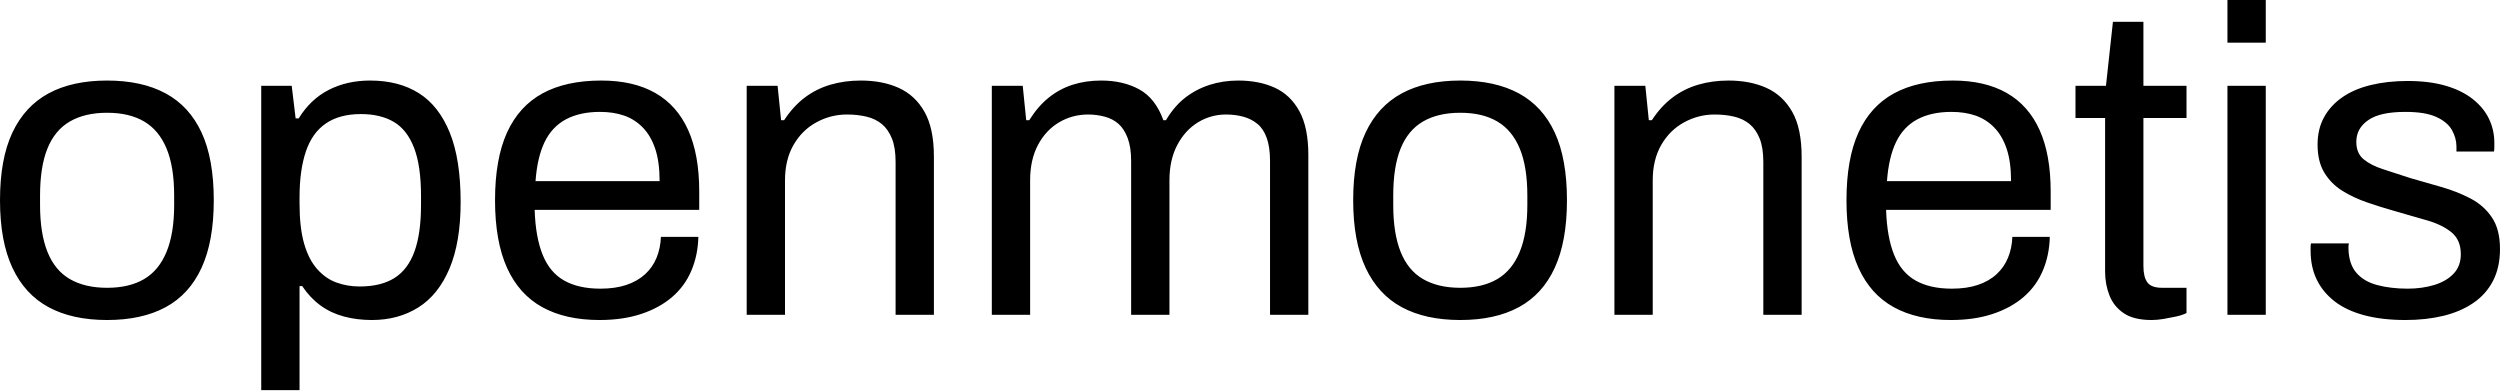
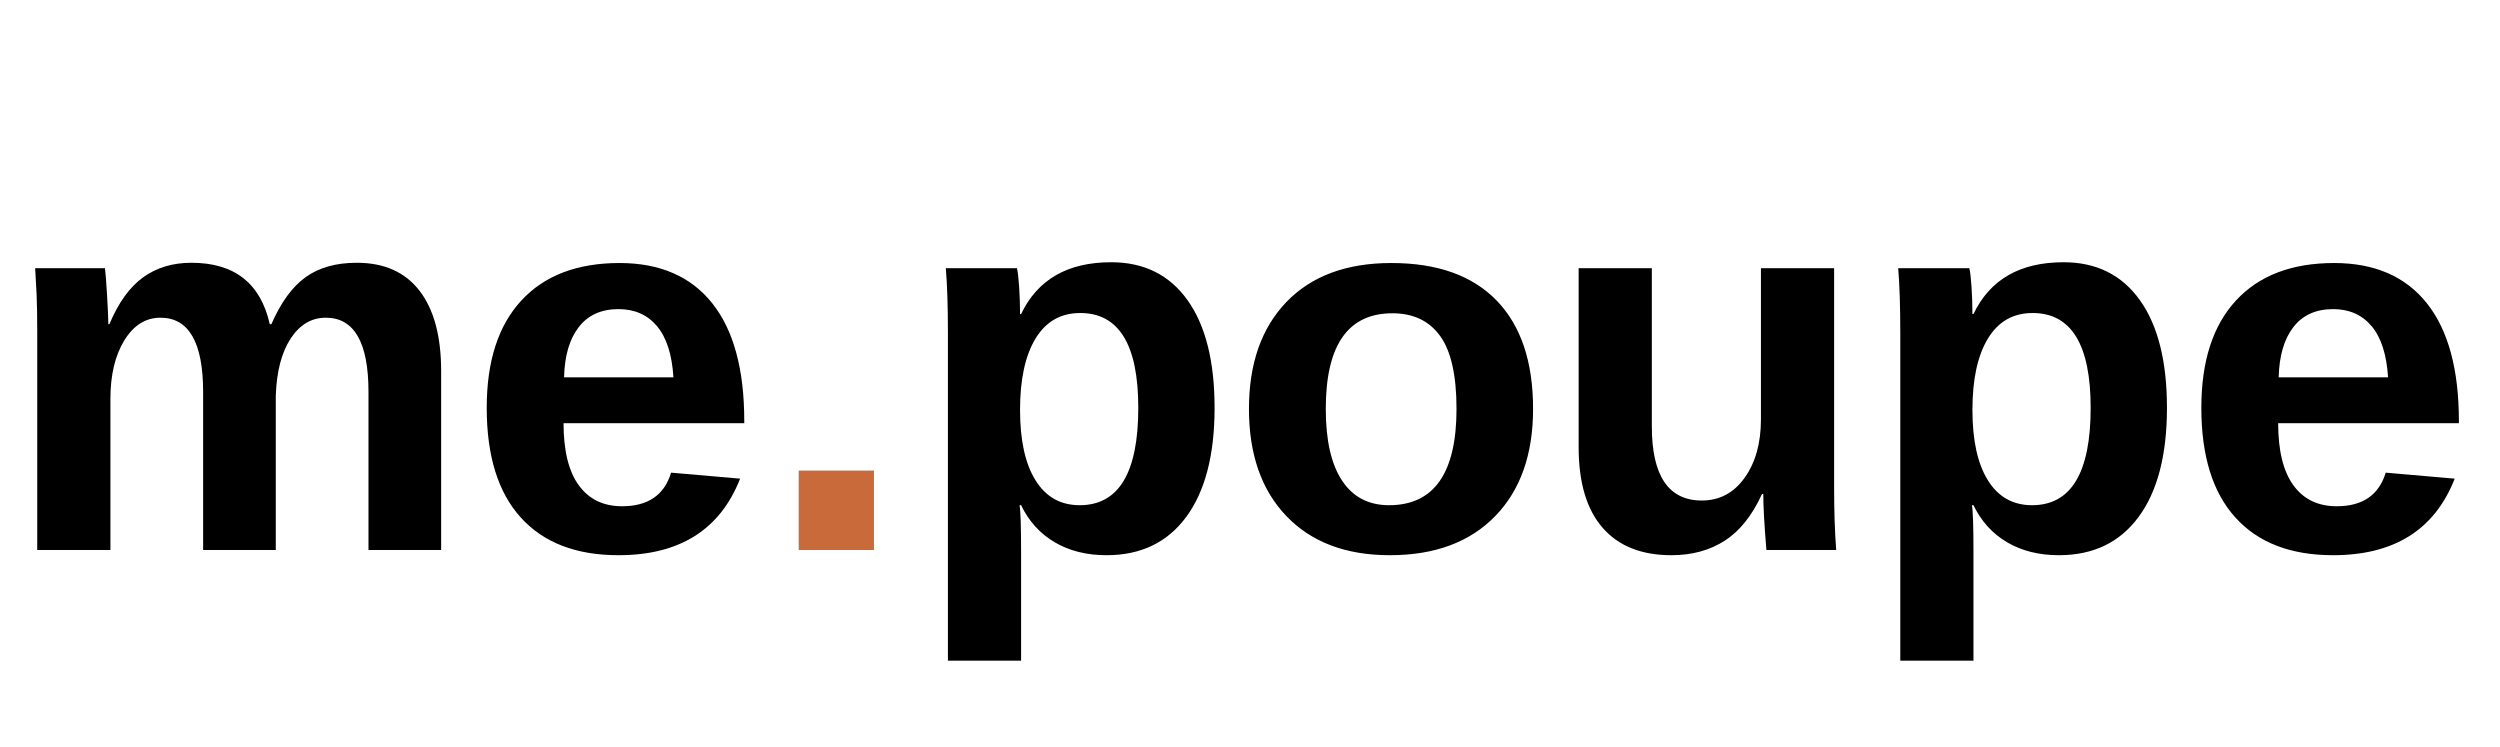
- <svg xmlns="http://www.w3.org/2000/svg" width="574.201" height="89.6" fill="#000" fill-rule="evenodd" stroke="none" aria-label="OpenMonetis" role="img" viewBox="0 0 574.201 89.6">
-   <path d="M 236.6 72.3 L 227.8 72.3 L 227.8 19.7 L 234.9 19.7 L 235.7 27.6 L 236.4 27.6 Q 238.4 24.4 240.9 22.4 Q 243.4 20.4 246.4 19.45 Q 249.4 18.5 252.9 18.5 Q 258 18.5 261.7 20.55 Q 265.4 22.6 267.2 27.6 L 267.8 27.6 Q 269.7 24.4 272.2 22.45 Q 274.7 20.5 277.8 19.5 Q 280.9 18.5 284.4 18.5 Q 289.2 18.5 292.8 20.15 Q 296.4 21.8 298.45 25.55 Q 300.5 29.3 300.5 35.6 L 300.5 72.3 L 291.7 72.3 L 291.7 37 Q 291.7 33.8 290.95 31.7 Q 290.2 29.6 288.8 28.45 Q 287.4 27.3 285.55 26.8 Q 283.7 26.3 281.6 26.3 Q 278.1 26.3 275.15 28.1 Q 272.2 29.9 270.4 33.3 Q 268.6 36.7 268.6 41.4 L 268.6 72.3 L 259.8 72.3 L 259.8 37 Q 259.8 33.8 259 31.7 Q 258.2 29.6 256.9 28.45 Q 255.6 27.3 253.75 26.8 Q 251.9 26.3 249.9 26.3 Q 246.3 26.3 243.25 28.1 Q 240.2 29.9 238.4 33.3 Q 236.6 36.7 236.6 41.4 L 236.6 72.3 Z M 530.8 55.9 L 539.5 55.9 Q 539.4 56.3 539.4 56.6 L 539.4 57.2 Q 539.5 60.7 541.25 62.7 Q 543 64.7 546.1 65.5 Q 549.2 66.3 553 66.3 Q 556.3 66.3 559.1 65.45 Q 561.9 64.6 563.55 62.85 Q 565.2 61.1 565.2 58.4 Q 565.2 55.1 563.05 53.35 Q 560.9 51.6 557.4 50.6 Q 553.9 49.6 550.1 48.5 Q 546.9 47.6 543.7 46.5 Q 540.5 45.4 537.95 43.8 Q 535.4 42.2 533.85 39.65 Q 532.3 37.1 532.3 33.2 Q 532.3 29.7 533.75 27 Q 535.2 24.3 537.9 22.4 Q 540.6 20.5 544.45 19.55 Q 548.3 18.6 553 18.6 Q 558 18.6 561.75 19.7 Q 565.5 20.8 568 22.8 Q 570.5 24.8 571.7 27.35 Q 572.9 29.9 572.9 32.8 L 572.9 33.95 Q 572.9 34.5 572.8 34.8 L 564.2 34.8 L 564.2 33.7 Q 564.2 31.7 563.15 29.85 Q 562.1 28 559.55 26.85 Q 557 25.7 552.5 25.7 Q 549.6 25.7 547.5 26.15 Q 545.4 26.6 544 27.55 Q 542.6 28.5 541.9 29.75 Q 541.2 31 541.2 32.6 Q 541.2 35.2 542.9 36.6 Q 544.6 38 547.45 38.9 Q 550.3 39.8 553.6 40.9 Q 557.1 41.9 560.75 42.95 Q 564.4 44 567.45 45.6 Q 570.5 47.2 572.35 49.95 Q 574.2 52.7 574.2 57.2 Q 574.2 61.4 572.6 64.5 Q 571 67.6 568.05 69.6 Q 565.1 71.6 561.15 72.55 Q 557.2 73.5 552.5 73.5 Q 547.1 73.5 543 72.4 Q 538.9 71.3 536.2 69.2 Q 533.5 67.1 532.1 64.2 Q 530.7 61.3 530.7 57.6 L 530.7 56.65 Q 530.7 56.2 530.8 55.9 Z M 180.3 72.3 L 171.5 72.3 L 171.5 19.7 L 178.6 19.7 L 179.4 27.6 L 180.1 27.6 Q 182.2 24.4 184.85 22.4 Q 187.5 20.4 190.75 19.45 Q 194 18.5 197.7 18.5 Q 202.7 18.5 206.45 20.2 Q 210.2 21.9 212.35 25.7 Q 214.5 29.5 214.5 36 L 214.5 72.3 L 205.7 72.3 L 205.7 37.2 Q 205.7 33.9 204.85 31.8 Q 204 29.7 202.55 28.5 Q 201.1 27.3 199.05 26.8 Q 197 26.3 194.5 26.3 Q 190.8 26.3 187.5 28.1 Q 184.2 29.9 182.25 33.3 Q 180.3 36.7 180.3 41.4 L 180.3 72.3 Z M 379.6 72.3 L 370.8 72.3 L 370.8 19.7 L 377.9 19.7 L 378.7 27.6 L 379.4 27.6 Q 381.5 24.4 384.15 22.4 Q 386.8 20.4 390.05 19.45 Q 393.3 18.5 397 18.5 Q 402 18.5 405.75 20.2 Q 409.5 21.9 411.65 25.7 Q 413.8 29.5 413.8 36 L 413.8 72.3 L 405 72.3 L 405 37.2 Q 405 33.9 404.15 31.8 Q 403.3 29.7 401.85 28.5 Q 400.4 27.3 398.35 26.8 Q 396.3 26.3 393.8 26.3 Q 390.1 26.3 386.8 28.1 Q 383.5 29.9 381.55 33.3 Q 379.6 36.7 379.6 41.4 L 379.6 72.3 Z M 160.6 44 L 160.6 48.2 L 122.8 48.2 Q 123 54.5 124.65 58.55 Q 126.3 62.6 129.6 64.45 Q 132.9 66.3 137.9 66.3 Q 141.3 66.3 143.85 65.45 Q 146.4 64.6 148.15 63 Q 149.9 61.4 150.8 59.2 Q 151.7 57 151.8 54.4 L 160.4 54.4 Q 160.3 58.6 158.8 62.15 Q 157.3 65.7 154.4 68.2 Q 151.5 70.7 147.3 72.1 Q 143.1 73.5 137.7 73.5 Q 129.9 73.5 124.55 70.55 Q 119.2 67.6 116.45 61.5 Q 113.7 55.4 113.7 46 Q 113.7 36.5 116.45 30.45 Q 119.2 24.4 124.6 21.45 Q 130 18.5 138.1 18.5 Q 145.5 18.5 150.5 21.35 Q 155.5 24.2 158.05 29.85 Q 160.6 35.5 160.6 44 Z M 471 44 L 471 48.2 L 433.2 48.2 Q 433.4 54.5 435.05 58.55 Q 436.7 62.6 440 64.45 Q 443.3 66.3 448.3 66.3 Q 451.7 66.3 454.25 65.45 Q 456.8 64.6 458.55 63 Q 460.3 61.4 461.2 59.2 Q 462.1 57 462.2 54.4 L 470.8 54.4 Q 470.7 58.6 469.2 62.15 Q 467.7 65.7 464.8 68.2 Q 461.9 70.7 457.7 72.1 Q 453.5 73.5 448.1 73.5 Q 440.3 73.5 434.95 70.55 Q 429.6 67.6 426.85 61.5 Q 424.1 55.4 424.1 46 Q 424.1 36.5 426.85 30.45 Q 429.6 24.4 435 21.45 Q 440.4 18.5 448.5 18.5 Q 455.9 18.5 460.9 21.35 Q 465.9 24.2 468.45 29.85 Q 471 35.5 471 44 Z M 68.8 89.6 L 60 89.6 L 60 19.7 L 67 19.7 L 67.9 27.2 L 68.6 27.2 Q 71.3 22.8 75.5 20.65 Q 79.7 18.5 85 18.5 Q 91.6 18.5 96.2 21.4 Q 100.8 24.3 103.3 30.45 Q 105.8 36.6 105.8 46.4 Q 105.8 55.6 103.25 61.65 Q 100.7 67.7 96.1 70.6 Q 91.5 73.5 85.4 73.5 Q 82 73.5 79 72.7 Q 76 71.9 73.6 70.15 Q 71.2 68.4 69.4 65.7 L 68.8 65.7 L 68.8 89.6 Z M 483.5 62.4 L 483.5 27.1 L 476.7 27.1 L 476.7 19.7 L 483.7 19.7 L 485.3 5 L 492.3 5 L 492.3 19.7 L 502.2 19.7 L 502.2 27.1 L 492.3 27.1 L 492.3 61.1 Q 492.3 63.6 493.2 64.85 Q 494.1 66.1 496.6 66.1 L 502.2 66.1 L 502.2 71.9 Q 501.2 72.4 499.8 72.7 Q 498.4 73 496.95 73.25 Q 495.5 73.5 494.2 73.5 Q 490.1 73.5 487.8 71.95 Q 485.5 70.4 484.5 67.85 Q 483.5 65.3 483.5 62.4 Z M 24.6 73.5 Q 16.6 73.5 11.15 70.55 Q 5.7 67.6 2.85 61.5 Q 0 55.4 0 46 Q 0 36.5 2.85 30.45 Q 5.7 24.4 11.15 21.45 Q 16.6 18.5 24.6 18.5 Q 32.6 18.5 38.05 21.45 Q 43.5 24.4 46.3 30.45 Q 49.1 36.5 49.1 46 Q 49.1 55.4 46.3 61.5 Q 43.5 67.6 38.05 70.55 Q 32.6 73.5 24.6 73.5 Z M 335.4 73.5 Q 327.4 73.5 321.95 70.55 Q 316.5 67.6 313.65 61.5 Q 310.8 55.4 310.8 46 Q 310.8 36.5 313.65 30.45 Q 316.5 24.4 321.95 21.45 Q 327.4 18.5 335.4 18.5 Q 343.4 18.5 348.85 21.45 Q 354.3 24.4 357.1 30.45 Q 359.9 36.5 359.9 46 Q 359.9 55.4 357.1 61.5 Q 354.3 67.6 348.85 70.55 Q 343.4 73.5 335.4 73.5 Z M 520.4 72.3 L 511.6 72.3 L 511.6 19.7 L 520.4 19.7 L 520.4 72.3 Z M 40 47.1 Q 40 53.6 38.25 57.85 Q 36.5 62.1 33.1 64.1 Q 29.7 66.1 24.6 66.1 Q 19.5 66.1 16.05 64.1 Q 12.6 62.1 10.9 57.85 Q 9.2 53.6 9.2 47.1 L 9.2 44.9 Q 9.2 38.3 10.9 34.1 Q 12.6 29.9 16.05 27.9 Q 19.5 25.9 24.6 25.9 Q 29.7 25.9 33.1 27.9 Q 36.5 29.9 38.25 34.1 Q 40 38.3 40 44.9 L 40 47.1 Z M 350.8 47.1 Q 350.8 53.6 349.05 57.85 Q 347.3 62.1 343.9 64.1 Q 340.5 66.1 335.4 66.1 Q 330.3 66.1 326.85 64.1 Q 323.4 62.1 321.7 57.85 Q 320 53.6 320 47.1 L 320 44.9 Q 320 38.3 321.7 34.1 Q 323.4 29.9 326.85 27.9 Q 330.3 25.9 335.4 25.9 Q 340.5 25.9 343.9 27.9 Q 347.3 29.9 349.05 34.1 Q 350.8 38.3 350.8 44.9 L 350.8 47.1 Z M 96.7 47.1 Q 96.7 53.6 95.2 57.75 Q 93.7 61.9 90.6 63.85 Q 87.5 65.8 82.6 65.8 Q 79.8 65.8 77.3 64.9 Q 74.8 64 72.85 61.8 Q 70.9 59.6 69.85 55.95 Q 68.8 52.3 68.8 46.8 L 68.8 45.3 Q 68.8 39.1 70.25 34.8 Q 71.7 30.5 74.85 28.35 Q 78 26.2 82.9 26.2 Q 87.4 26.2 90.45 28 Q 93.5 29.8 95.1 33.95 Q 96.7 38.1 96.7 45 L 96.7 47.1 Z M 123 41.6 Q 123.4 36.1 125.1 32.6 Q 126.8 29.1 130 27.4 Q 133.2 25.7 137.8 25.7 Q 140.9 25.7 143.35 26.55 Q 145.8 27.4 147.65 29.3 Q 149.5 31.2 150.5 34.2 Q 151.5 37.2 151.5 41.6 L 123 41.6 Z M 433.4 41.6 Q 433.8 36.1 435.5 32.6 Q 437.2 29.1 440.4 27.4 Q 443.6 25.7 448.2 25.7 Q 451.3 25.7 453.75 26.55 Q 456.2 27.4 458.05 29.3 Q 459.9 31.2 460.9 34.2 Q 461.9 37.2 461.9 41.6 L 433.4 41.6 Z M 520.4 9.8 L 511.6 9.8 L 511.6 0 L 520.4 0 L 520.4 9.8 Z" />
+ <svg xmlns="http://www.w3.org/2000/svg" width="300" height="89.6" fill="#000" stroke="none" aria-label="me.poupe" role="img" viewBox="0 0 300 89.6">
+   <text x="0" y="66" font-family="Arial, Helvetica, sans-serif" font-weight="800" font-size="64" letter-spacing="-1">me<tspan fill="#c96a3a">.</tspan>poupe</text>
</svg>
